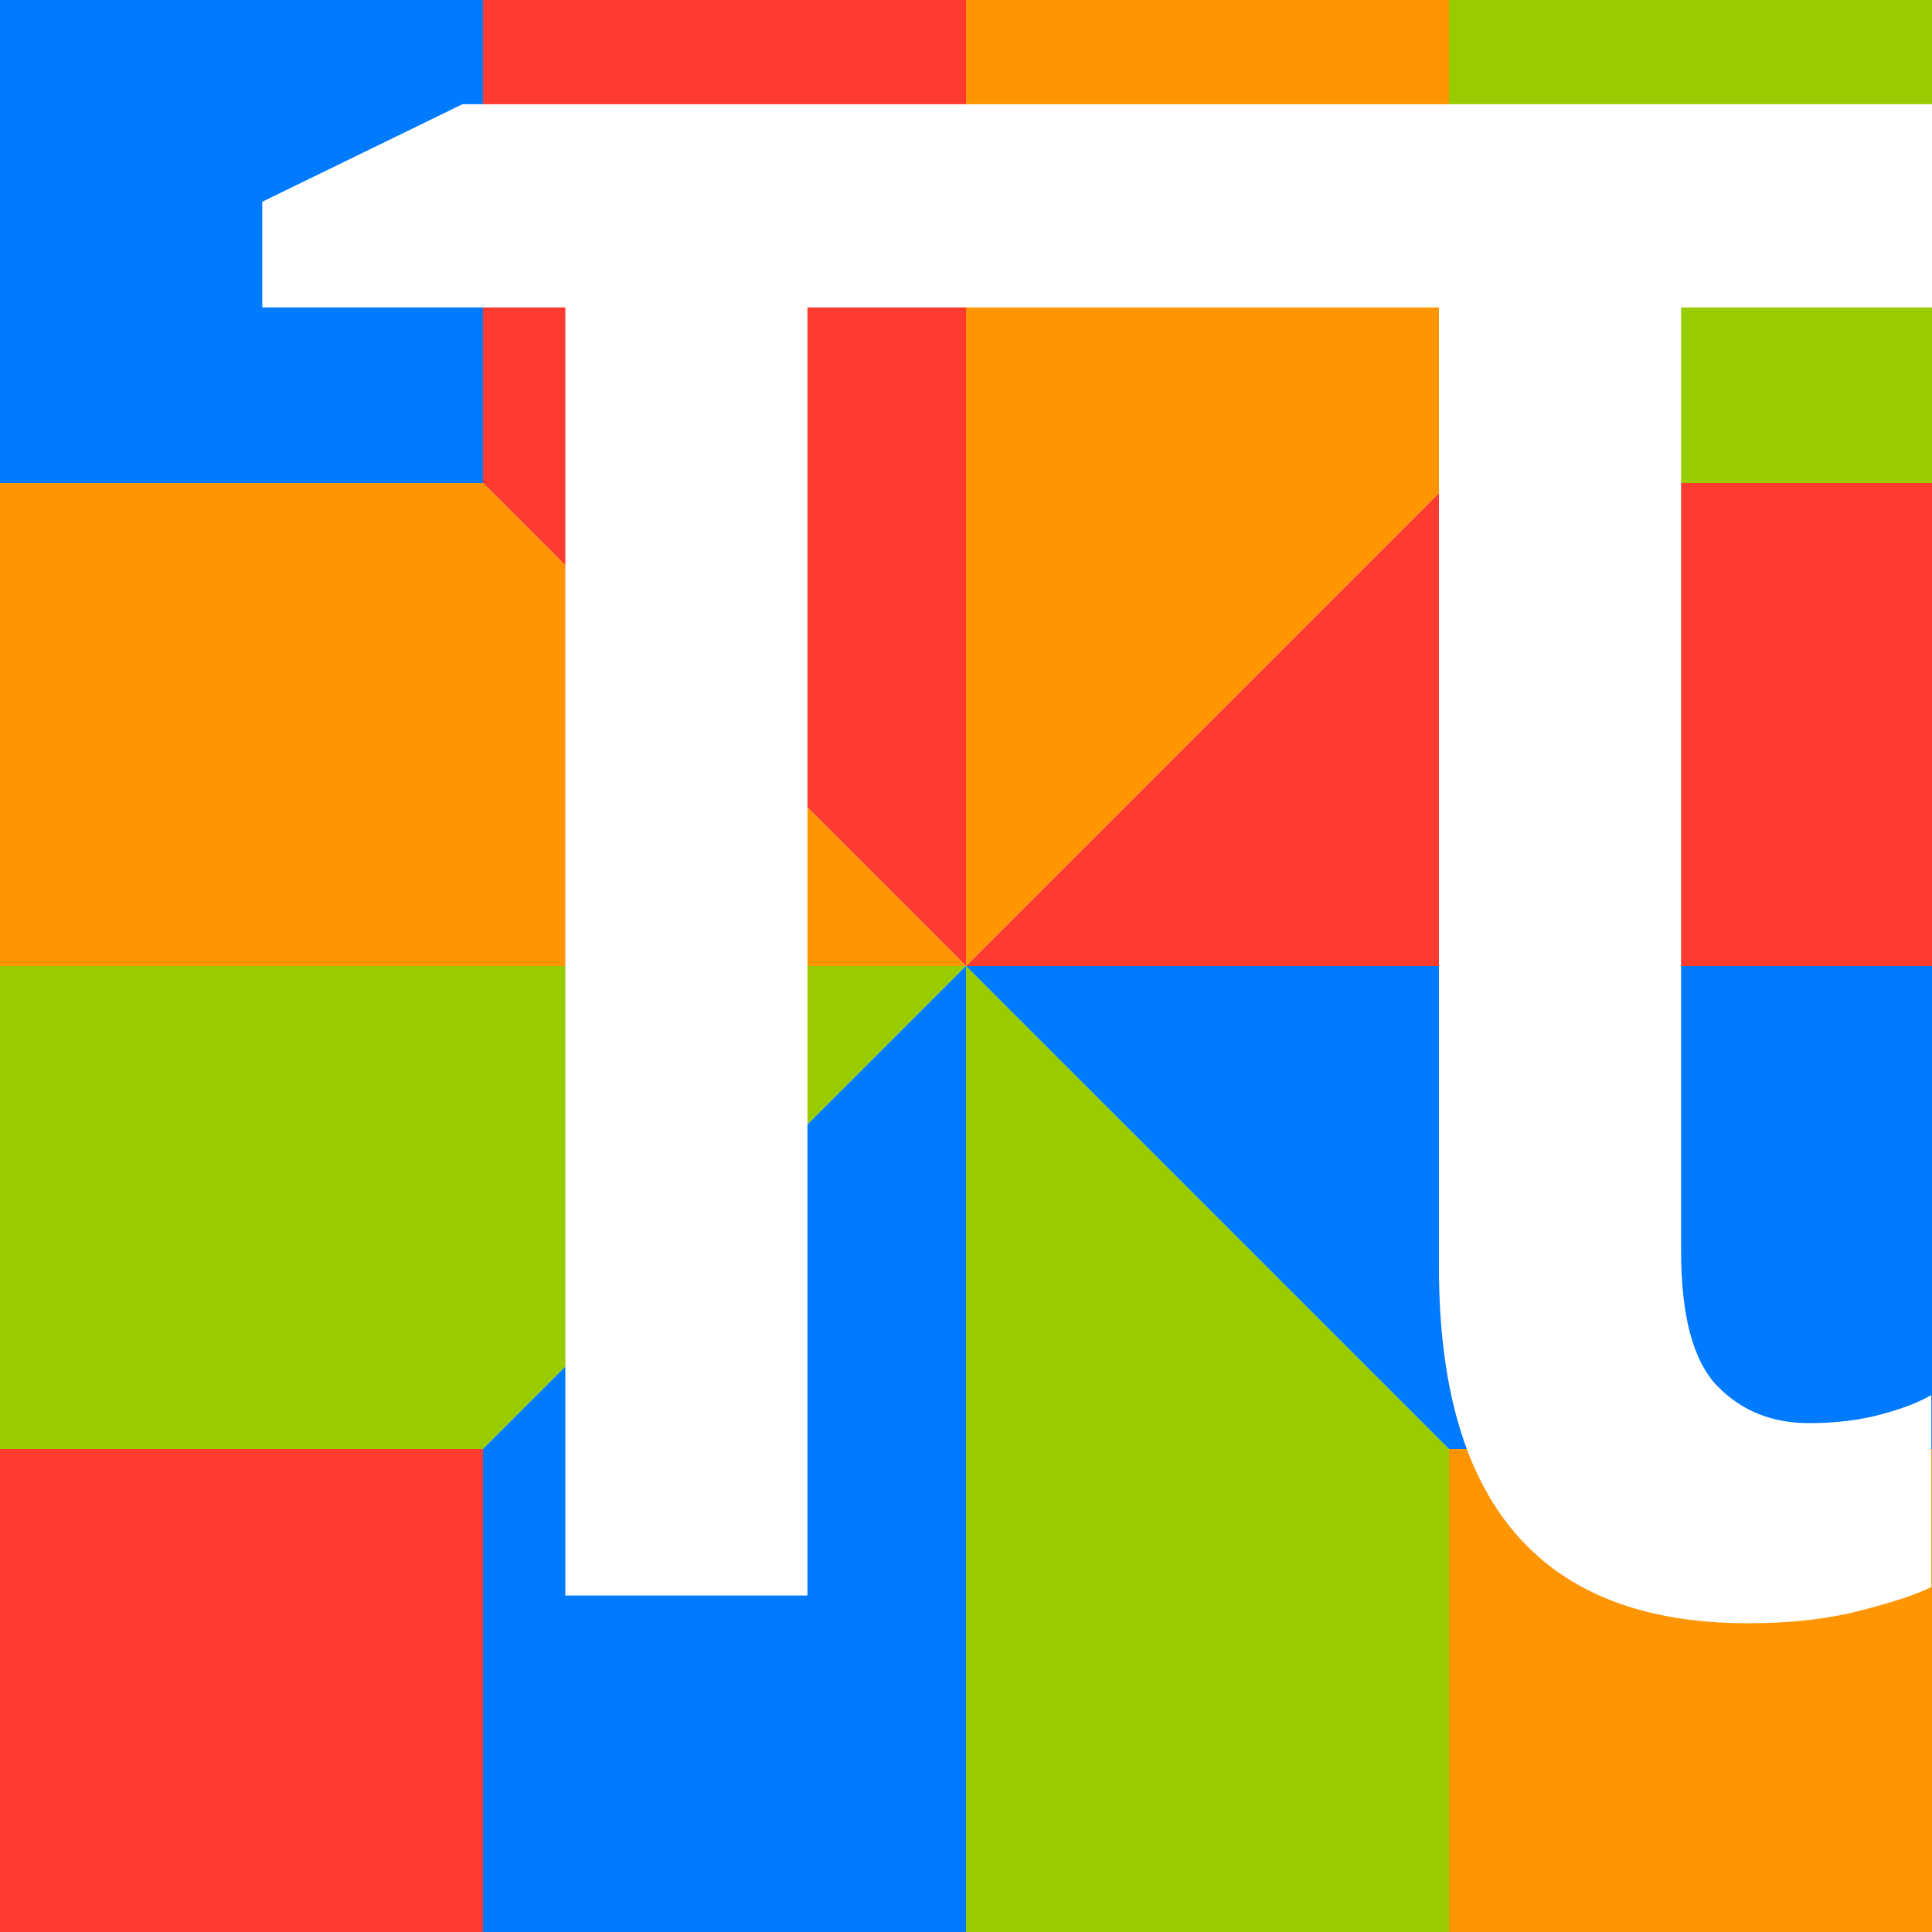
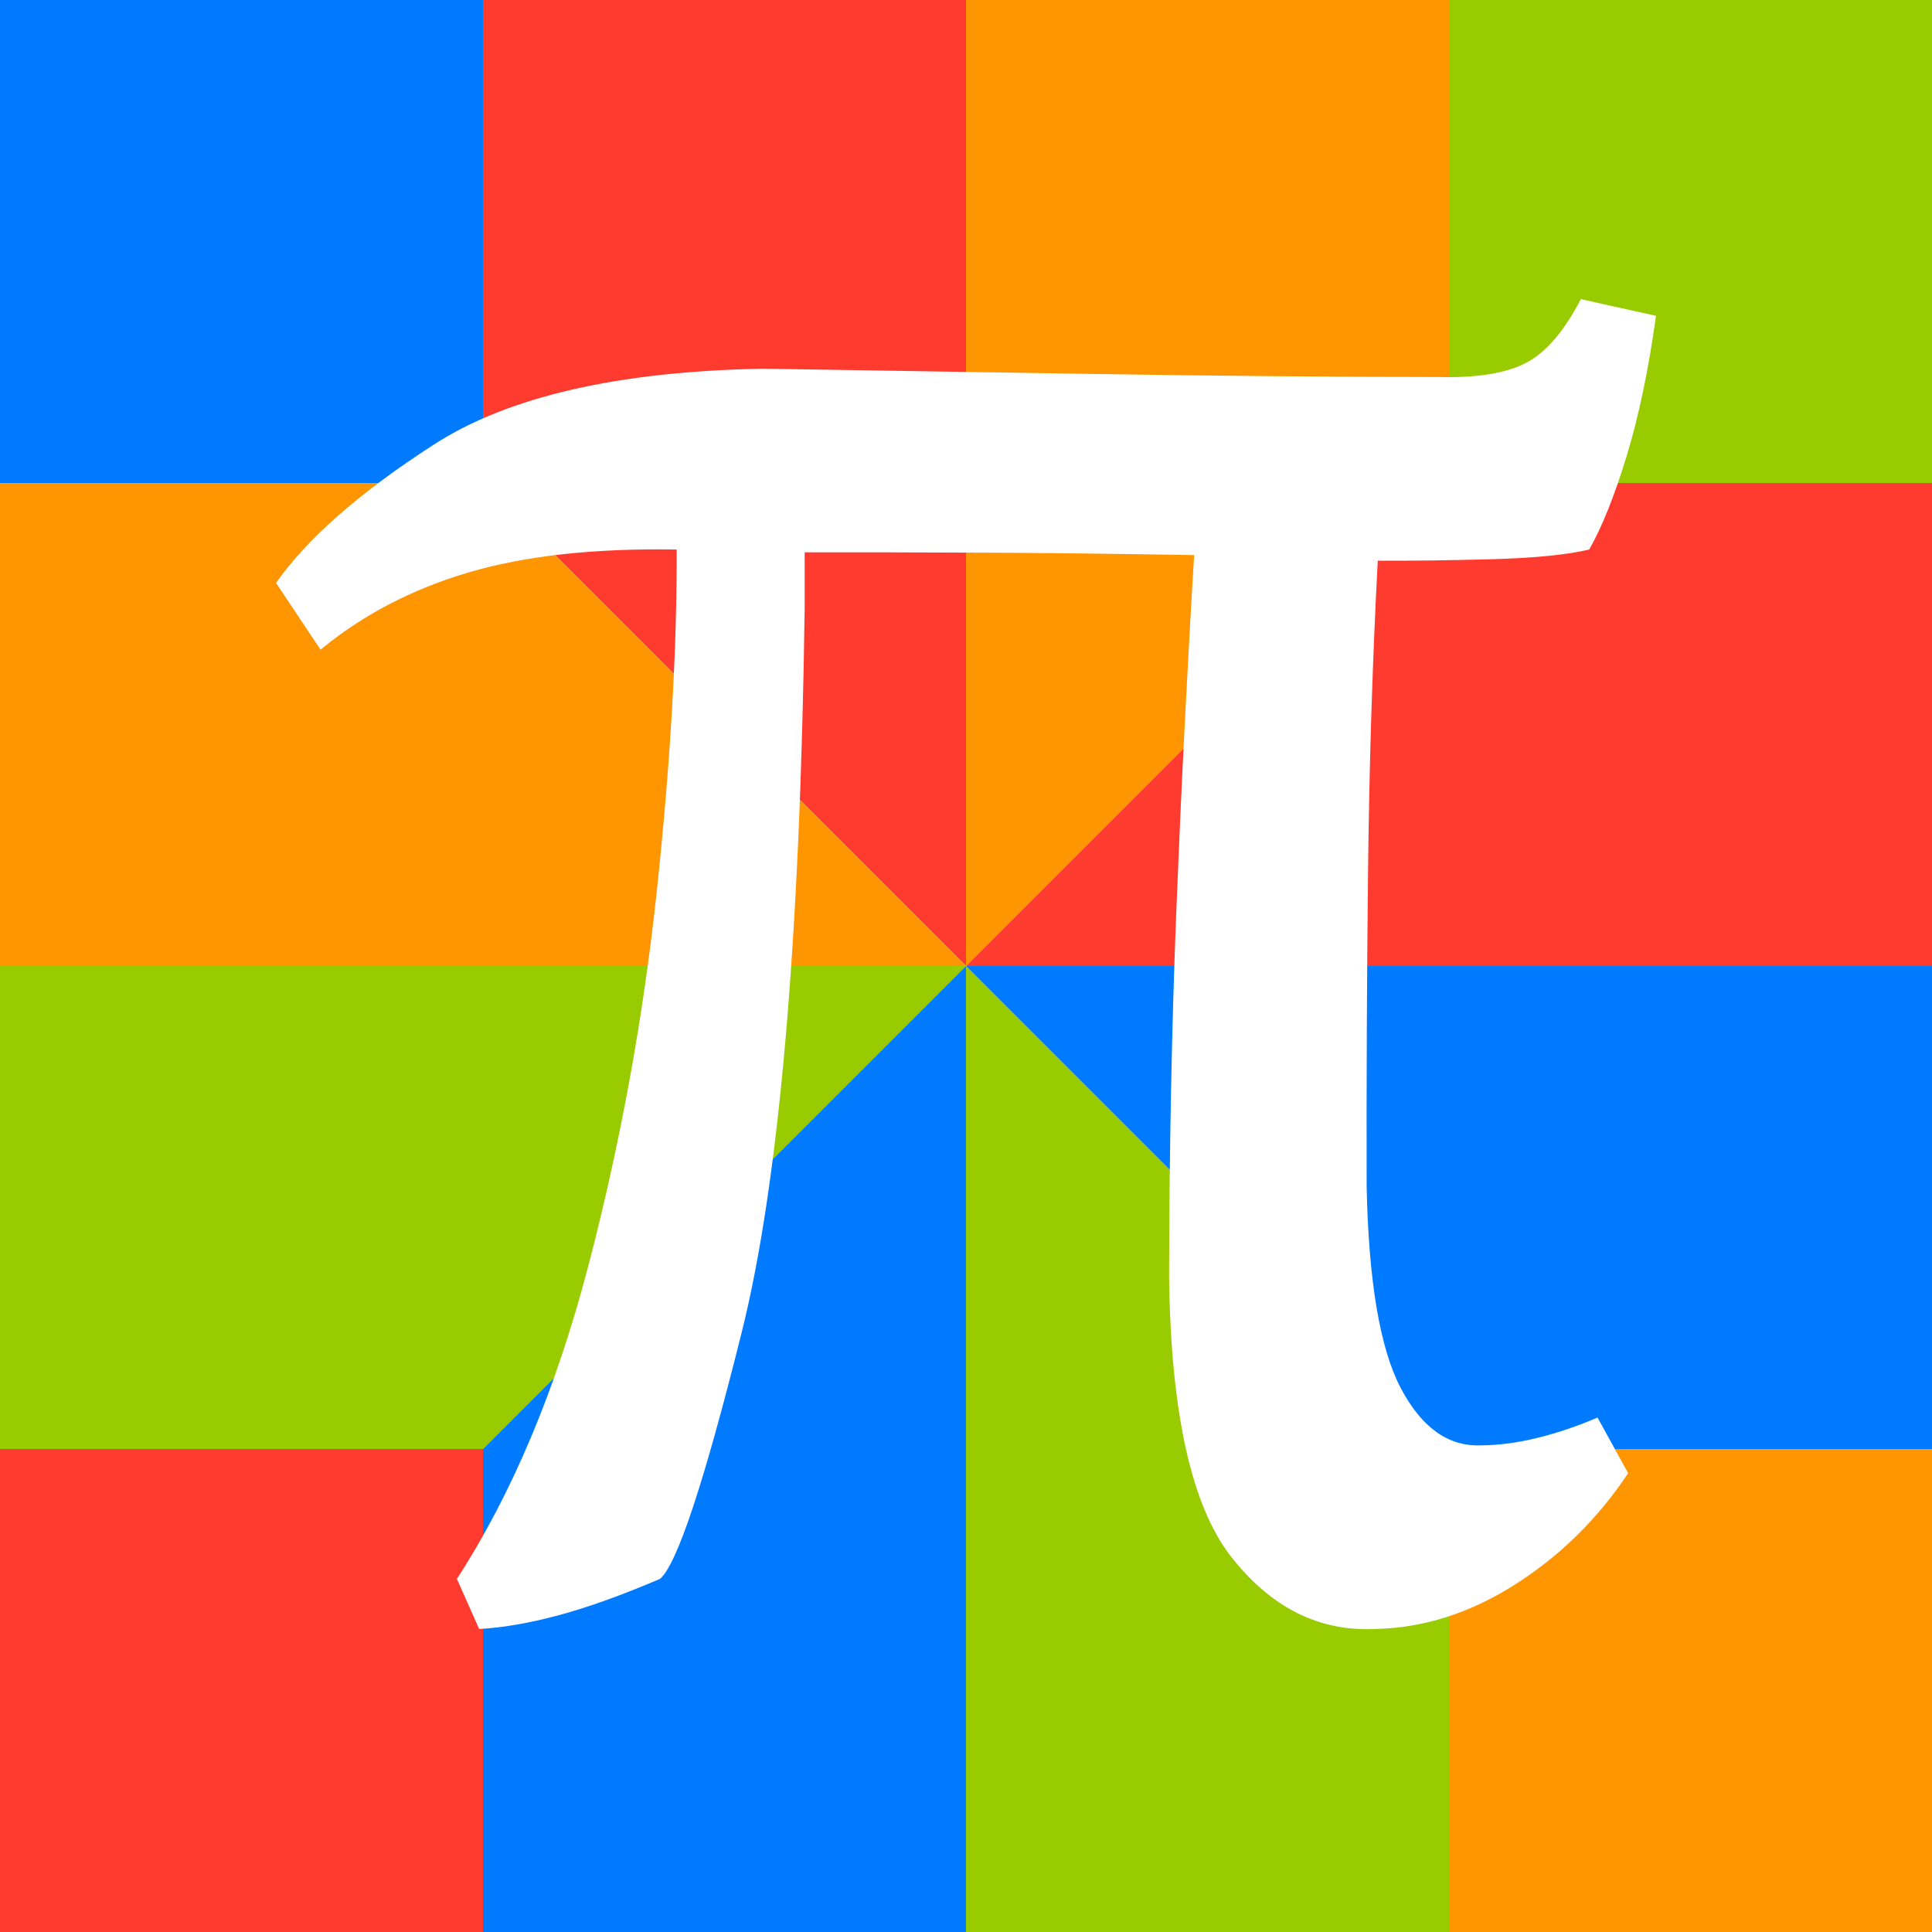
<svg xmlns="http://www.w3.org/2000/svg" width="100" height="100" id="svg2985" version="1.1">
  <defs id="defs2987" />
  <g id="layer1" transform="translate(0,-952.3622)">
    <rect style="fill:#ff3b30;fill-opacity:1" id="rect2995" width="25" height="25" x="0" y="1027.362" />
    <path style="fill:#ff3b30;fill-opacity:1;stroke:none" d="m 25,952.362 c -0.402,1.004 0,25 0,25 l 25,25 0,-50 z" id="path3765" />
    <path style="fill:#ff3b30;fill-opacity:1;stroke:none" d="m 100,977.362 -25,0 -25,25 50,0 z" id="path3767" />
    <rect style="fill:#ff9500;fill-opacity:1;stroke:none" id="rect3769" width="25" height="25" x="75" y="1027.362" />
    <path style="fill:#ff9500;fill-opacity:1;stroke:none" d="m 50,952.362 0,50 25,-25 0,-25 z" id="path3771" />
    <path style="fill:#ff9500;fill-opacity:1;stroke:none" d="m 0,977.362 25,0 25,25 -50,0 z" id="path3777" />
    <rect style="fill:#99cc00;fill-opacity:1;stroke:none" id="rect3779" width="25" height="25" x="75" y="952.362" />
    <path style="fill:#99cc00;fill-opacity:1;stroke:none" d="m 50,1002.362 0,50 25,0 0,-25 z" id="path3781" />
    <path style="fill:#99cc00;fill-opacity:1;stroke:none" d="m 0,1002.362 0,25 25,0 25,-25 z" id="path3785" />
    <path style="fill:#007aff;fill-opacity:1;stroke:none" d="m 25,1027.362 0,25 25,0 0,-50 z" id="path3787" />
    <path style="fill:#007aff;fill-opacity:1;stroke:none" d="m 50,1002.362 50,0 0,25 -25,0 z" id="path3789" />
    <rect style="fill:#007aff;fill-opacity:1;stroke:none" id="rect3791" width="25" height="25" x="0" y="952.362" />
-     <text xml:space="preserve" style="font-size:40px;font-style:normal;font-weight:normal;line-height:125%;letter-spacing:0px;word-spacing:0px;fill:#000000;fill-opacity:1;stroke:none;font-family:Sans" x="11.841" y="1034.949" id="text3793">
-       <tspan id="tspan3795" x="11.841" y="1034.949" style="font-size:144px;fill:#ffffff;font-family:minion pro;-inkscape-font-specification:minion pro">π</tspan>
-     </text>
+     <g style="font-size:40px;font-style:normal;font-weight:normal;line-height:125%;letter-spacing:0px;word-spacing:0px;fill:#ffffff;fill-opacity:1;stroke:none;font-family:Sans" id="text3793">
+       <path d="m 81.824,967.846 c -0.873,1.68 -1.827,2.784 -2.862,3.312 -1.035,0.528 -2.529,0.768 -4.482,0.72 -5.751,-0.009 -11.745,-0.063 -17.982,-0.162 -6.237,-0.099 -11.907,-0.189 -17.01,-0.27 -7.512,0.138 -13.188,1.446 -17.028,3.924 -3.84,2.478 -6.564,4.866 -8.172,7.164 l 2.304,3.456 c 2.181,-1.8 4.731,-3.132 7.65,-3.996 2.919,-0.864 6.513,-1.26 10.782,-1.188 0.02,5.18 -0.324,11.075 -1.029,17.685 -0.706,6.61 -1.892,13.091 -3.557,19.445 -1.666,6.354 -3.929,11.737 -6.789,16.149 l 1.152,2.592 c 1.209,-0.063 2.571,-0.297 4.086,-0.702 1.515,-0.405 3.273,-1.035 5.274,-1.89 0.879,-0.735 2.289,-4.989 4.23,-12.762 1.941,-7.773 3.027,-20.271 3.258,-37.493 l 0,-2.88 c 2.919,-0.003 6.009,0.003 9.27,0.018 3.261,0.015 6.891,0.057 10.89,0.126 -0.369,6.078 -0.675,12.174 -0.918,18.288 -0.243,6.114 -0.369,12.498 -0.378,19.152 0.093,6.993 1.167,11.799 3.222,14.418 2.055,2.619 4.533,3.861 7.434,3.726 2.499,-0.048 4.917,-0.816 7.254,-2.304 2.337,-1.488 4.287,-3.408 5.85,-5.76 l -1.584,-2.88 c -1.017,0.438 -2.043,0.786 -3.078,1.044 -1.035,0.258 -2.025,0.39 -2.97,0.396 -1.686,0.063 -3.066,-0.927 -4.14,-2.97 -1.074,-2.043 -1.662,-5.517 -1.764,-10.422 -0.012,-5.301 0.012,-10.719 0.072,-16.254 0.06,-5.535 0.228,-10.917 0.504,-16.146 1.59,0.012 3.522,-0.012 5.796,-0.072 2.274,-0.06 3.99,-0.228 5.148,-0.504 0.666,-1.17 1.314,-2.79 1.944,-4.86 0.63,-2.07 1.134,-4.482 1.512,-7.236 z" style="font-size:144px;font-family:minion pro;-inkscape-font-specification:minion pro;fill:#ffffff" id="path3024" />
+     </g>
  </g>
</svg>
